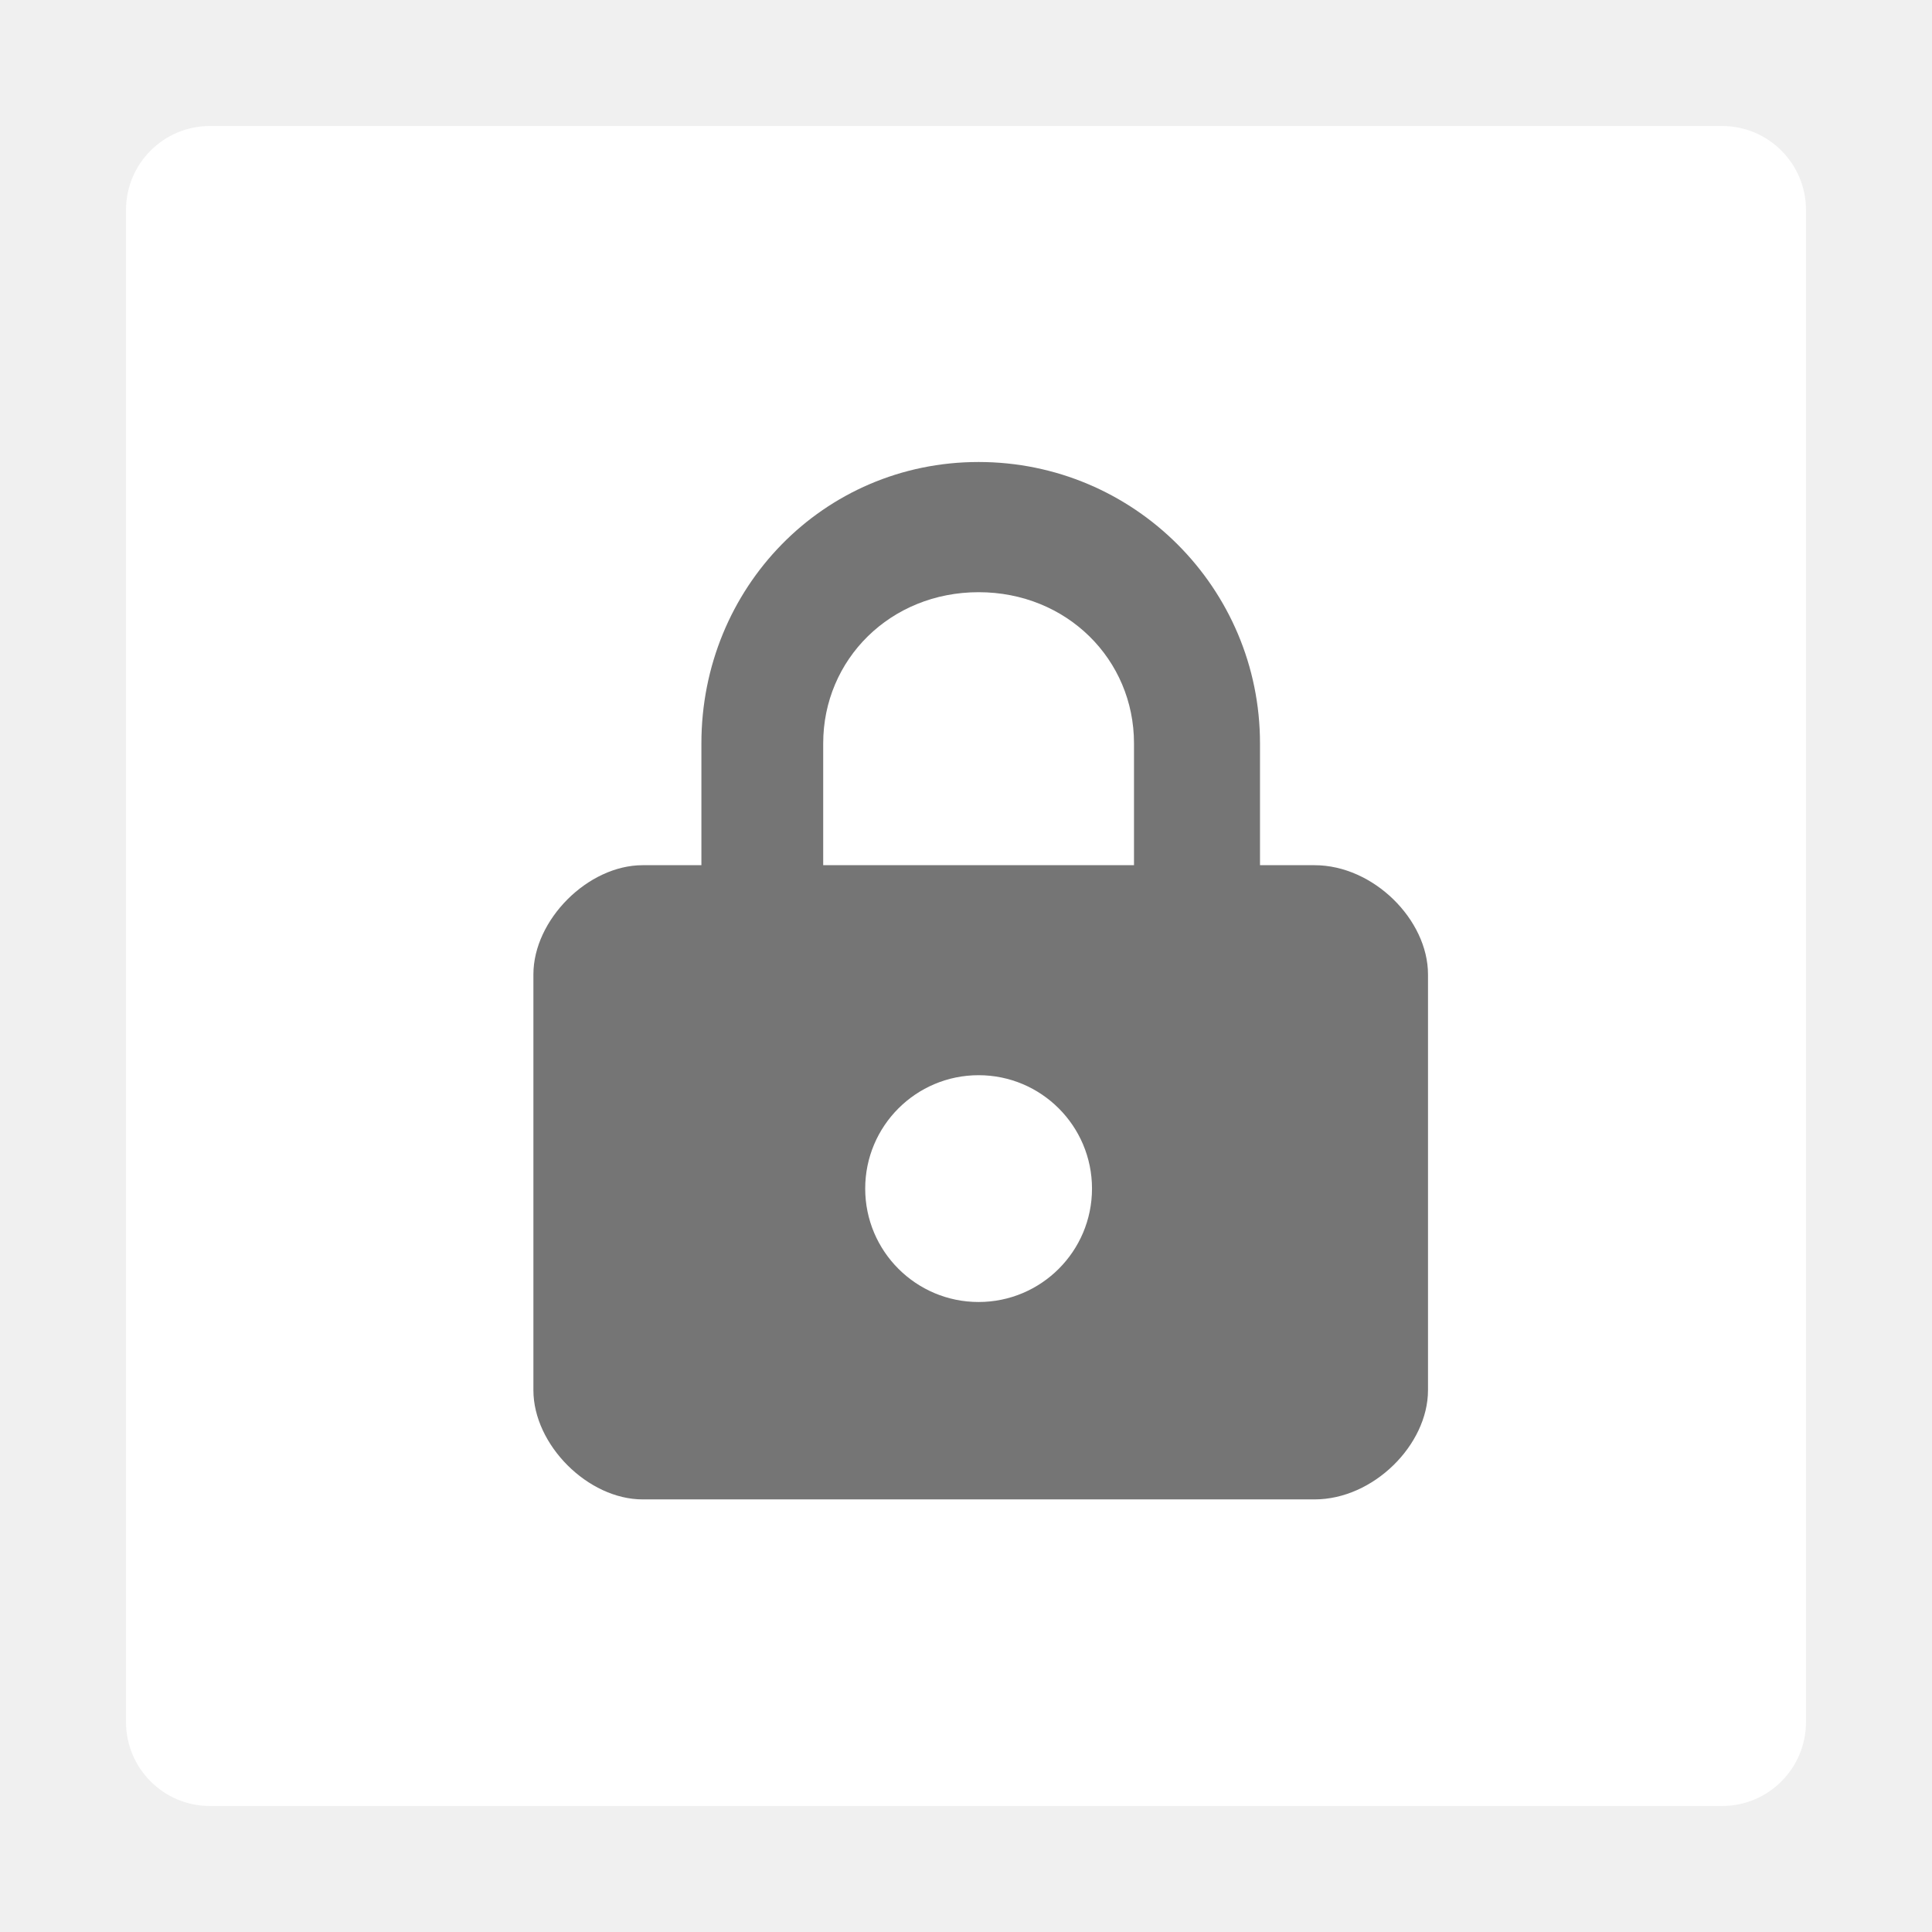
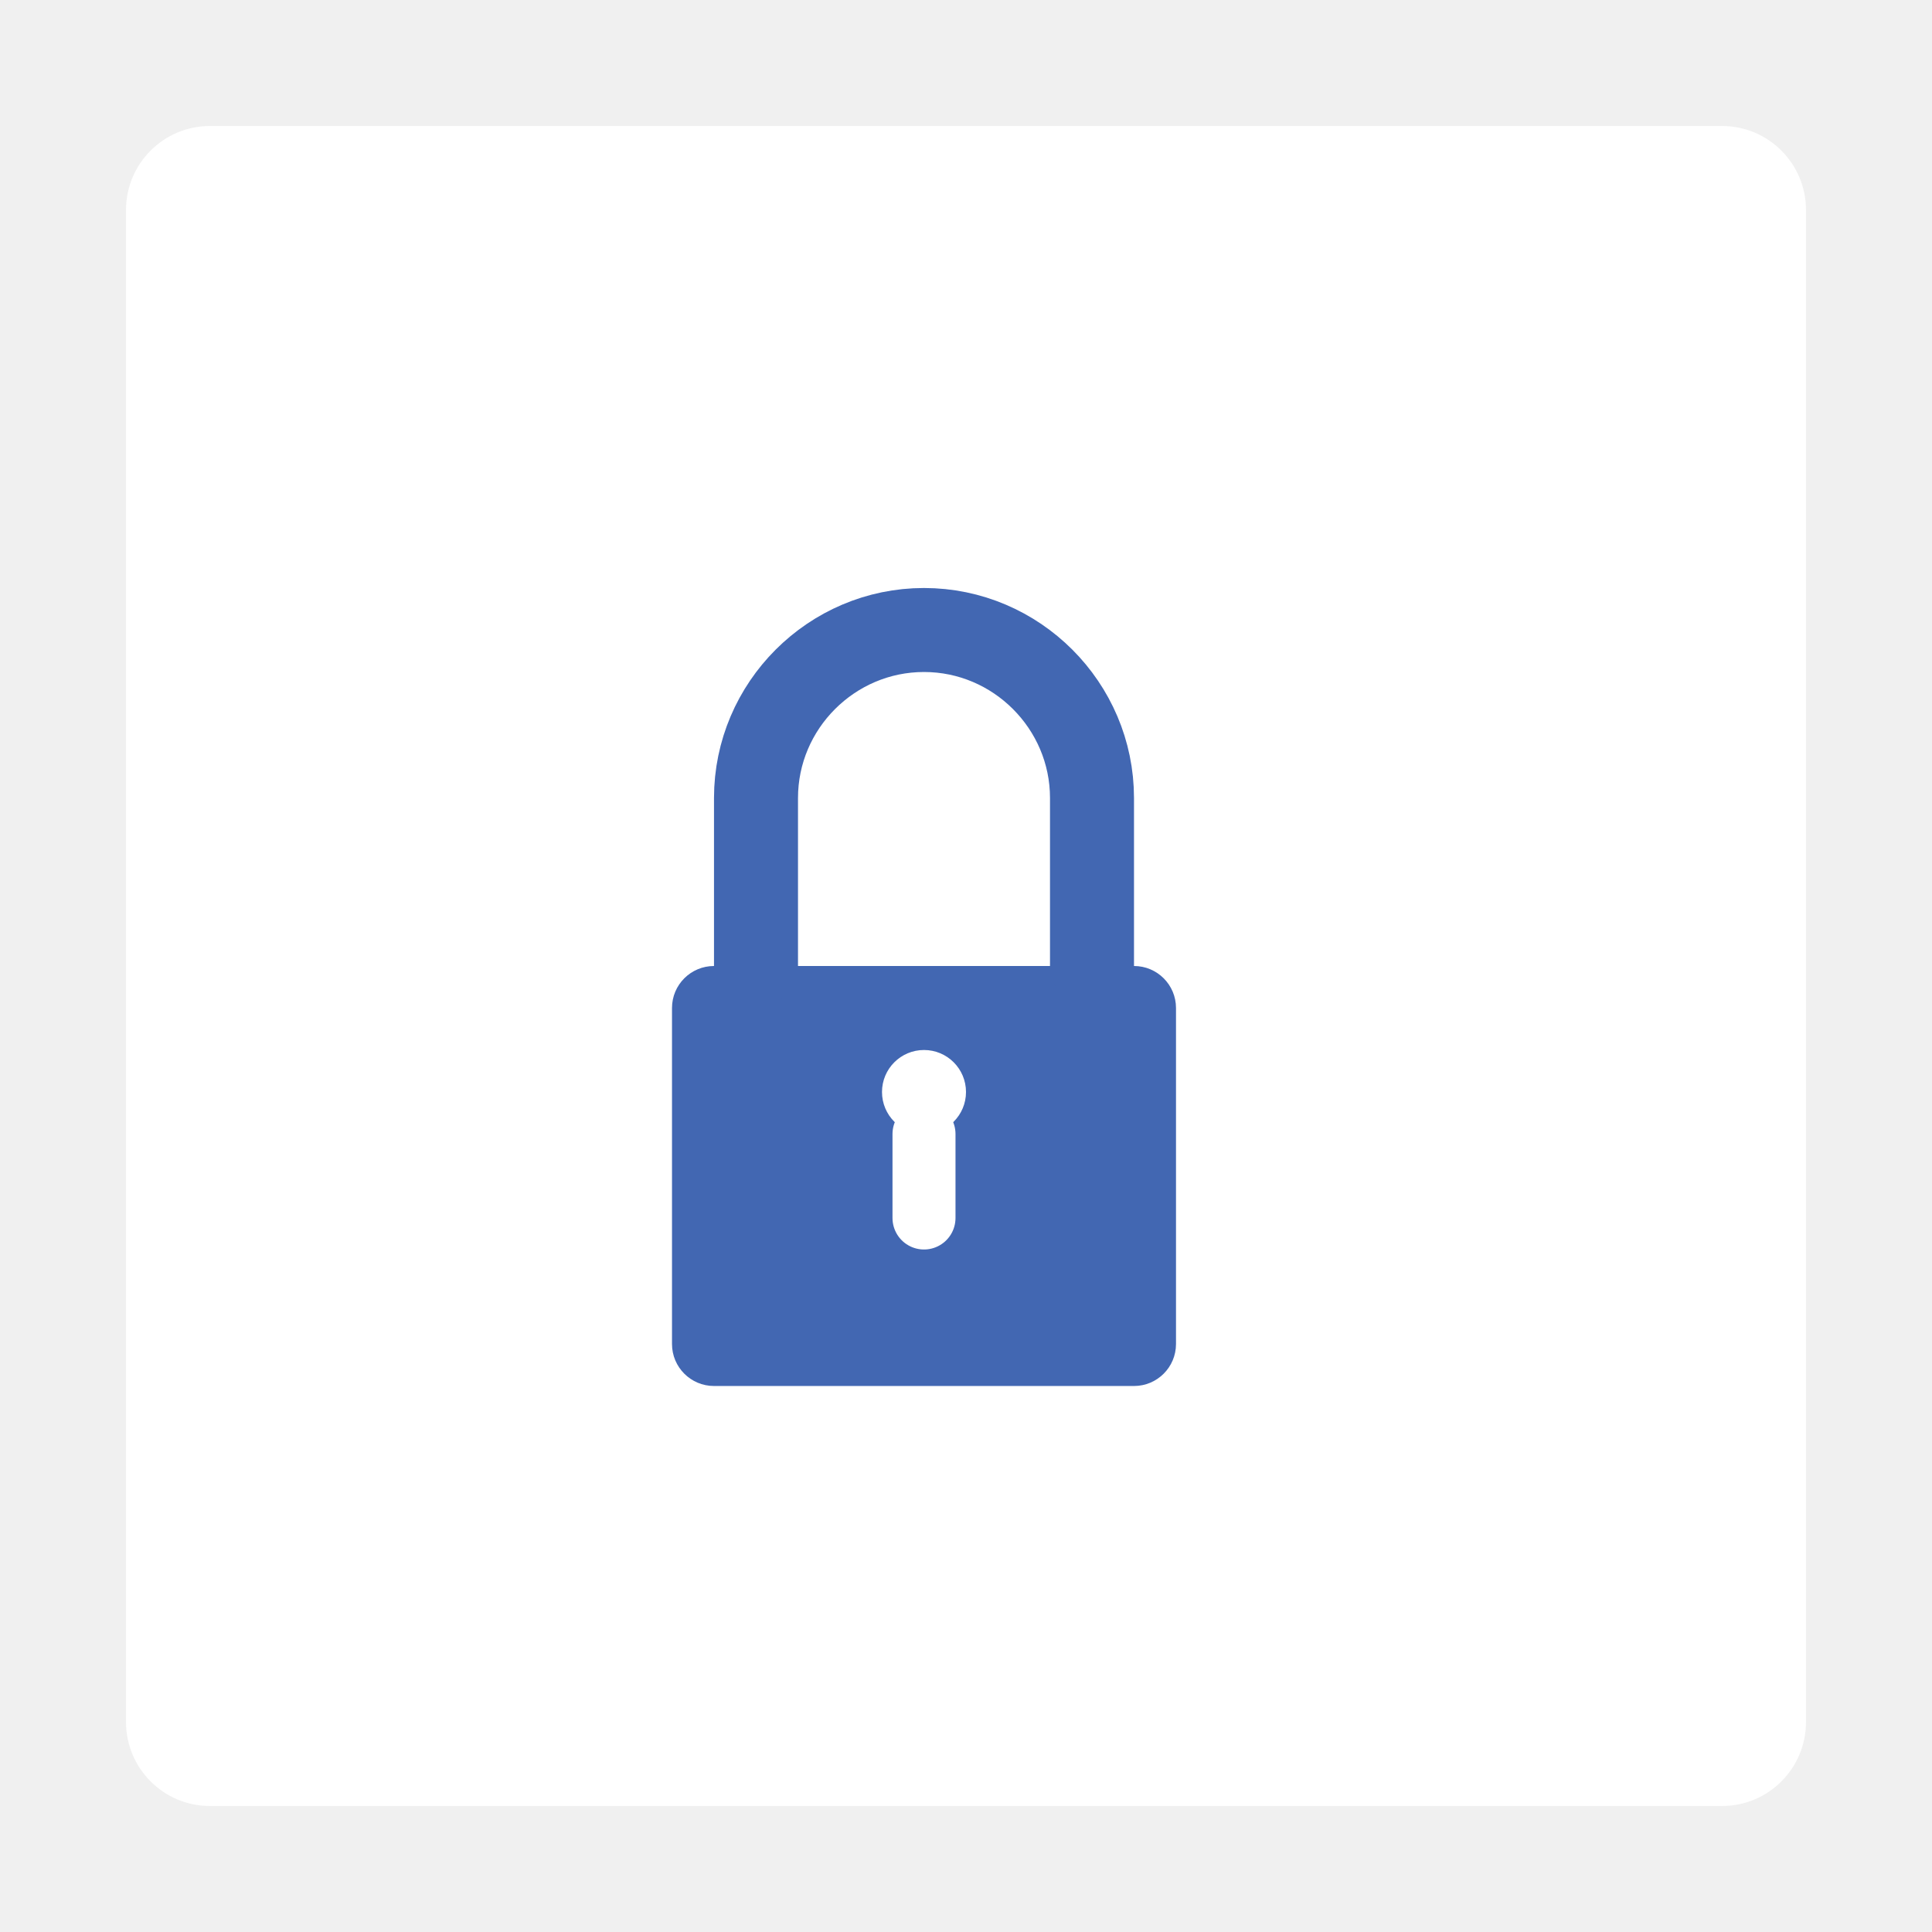
<svg xmlns="http://www.w3.org/2000/svg" xmlns:xlink="http://www.w3.org/1999/xlink" width="46px" height="46px" viewBox="0 0 46 46" version="1.1">
  <defs>
    <filter x="-50%" y="-50%" width="200%" height="200%" filterUnits="objectBoundingBox" id="filter-1">
      <feOffset dx="0" dy="1" in="SourceAlpha" result="shadowOffsetOuter1" />
      <feGaussianBlur stdDeviation="0.5" in="shadowOffsetOuter1" result="shadowBlurOuter1" />
      <feColorMatrix values="0 0 0 0 0   0 0 0 0 0   0 0 0 0 0  0 0 0 0.168 0" in="shadowBlurOuter1" type="matrix" result="shadowMatrixOuter1" />
      <feOffset dx="0" dy="0" in="SourceAlpha" result="shadowOffsetOuter2" />
      <feGaussianBlur stdDeviation="0.5" in="shadowOffsetOuter2" result="shadowBlurOuter2" />
-       <feColorMatrix values="0 0 0 0 0   0 0 0 0 0   0 0 0 0 0  0 0 0 0.084 0" in="shadowBlurOuter2" type="matrix" result="shadowMatrixOuter2" />
+       <feColorMatrix values="0 0 0 0 0   0 0 0 0   0 0 0 0 0  0 0 0 0.084 0" in="shadowBlurOuter2" type="matrix" result="shadowMatrixOuter2" />
      <feMerge>
        <feMergeNode in="SourceGraphic" />
      </feMerge>
    </filter>
    <rect id="path-2" x="0" y="0" width="40" height="40" rx="2" />
  </defs>
-   <g id="padlock-Button" stroke="none" stroke-width="1" fill="none" fill-rule="evenodd">
-     <g id="9-PATCH" transform="translate(-608, -160)" />
-     <g id="btn_padlock_light_normal" transform="translate(-1, -1)">
+   <g id="Lock-Button" stroke="none" stroke-width="1" fill="none" fill-rule="evenodd">
+     <g id="btn_lock_normal" transform="translate(-1, -1)">
      <g id="button" transform="translate(4, 4)" filter="url(#filter-1)">
        <g id="button-bg">
          <use fill="#FFFFFF" fill-rule="evenodd" xlink:href="#path-2" />
          <use fill="none" xlink:href="#path-2" />
        </g>
      </g>
-       <g id="logo_padlock_48dp" transform="translate(11, 12)">
-         <path d="M21.3,9.6 L20,9.6 L20,6.7 C20,3 17,0 13.3,0 C9.6,0 6.7,3 6.7,6.7 L6.7,9.6 L5.3,9.6 C4,9.6 2.7,10.9 2.7,12.2 L2.7,22.1 C2.7,23.4 4,24.7 5.3,24.7 L21.3,24.7 C22.7,24.7 24,23.4 24,22.1 L24,12.2 C24,10.9 22.7,9.6 21.3,9.6 Z" id="Shape" fill="#757575" />
-         <path d="M9.6,9.6 L9.6,6.7 C9.6,4.7 11.2,3.1 13.3,3.1 C15.4,3.1 17,4.7 17,6.7 L17,9.6 L9.6,9.6 Z" id="Path" fill="#FFFFFF" />
-         <circle cx="13.3" cy="17.3" r="2.7" id="Oval" fill="#FFFFFF" />
+       <g id="lock_icon" transform="translate(15, 12)">
+         <rect x="2" y="12" width="12" height="10" rx="1" fill="#4267b2" />
+         <path d="M4,12 L4,8 C4,5.8 5.8,4 8,4 C10.2,4 12,5.8 12,8 L12,12" stroke="#4267b2" stroke-width="2" fill="none" stroke-linecap="round" />
+         <path d="M8,16 L8,18" stroke="#FFFFFF" stroke-width="1.5" stroke-linecap="round" />
+         <circle cx="8" cy="15" r="1" fill="#FFFFFF" />
      </g>
      <g id="handles_square" />
    </g>
  </g>
</svg>
